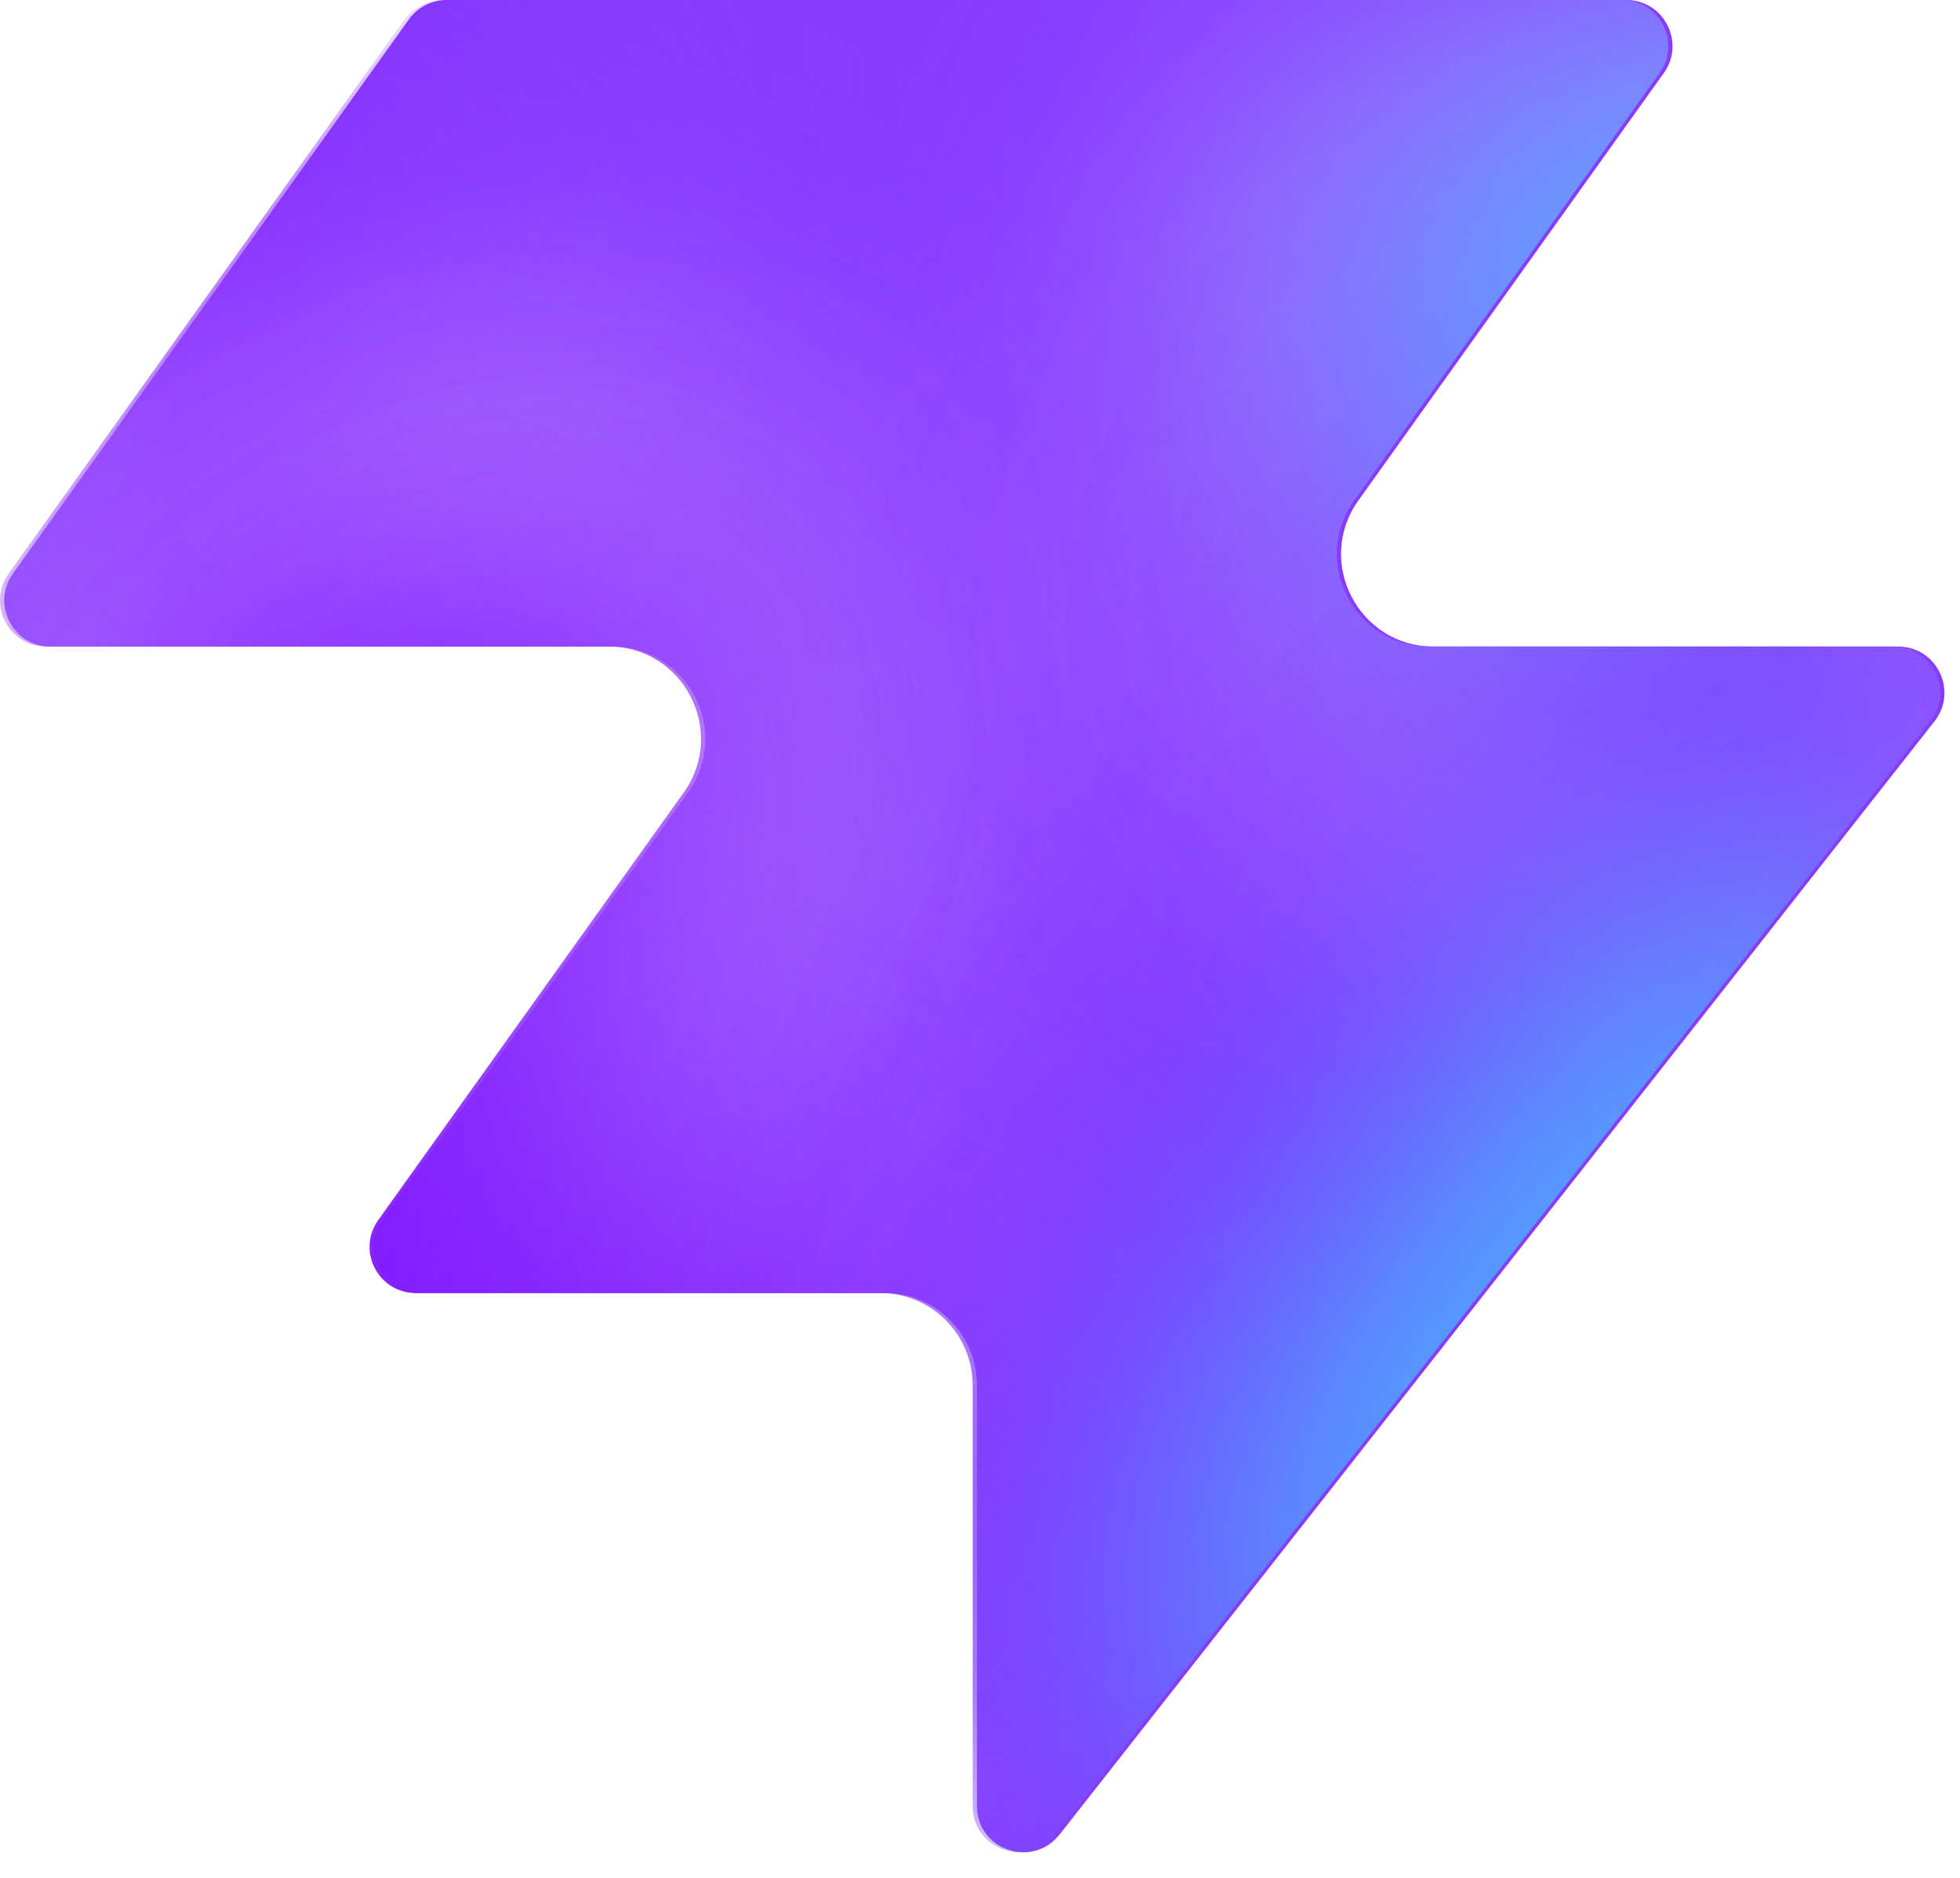
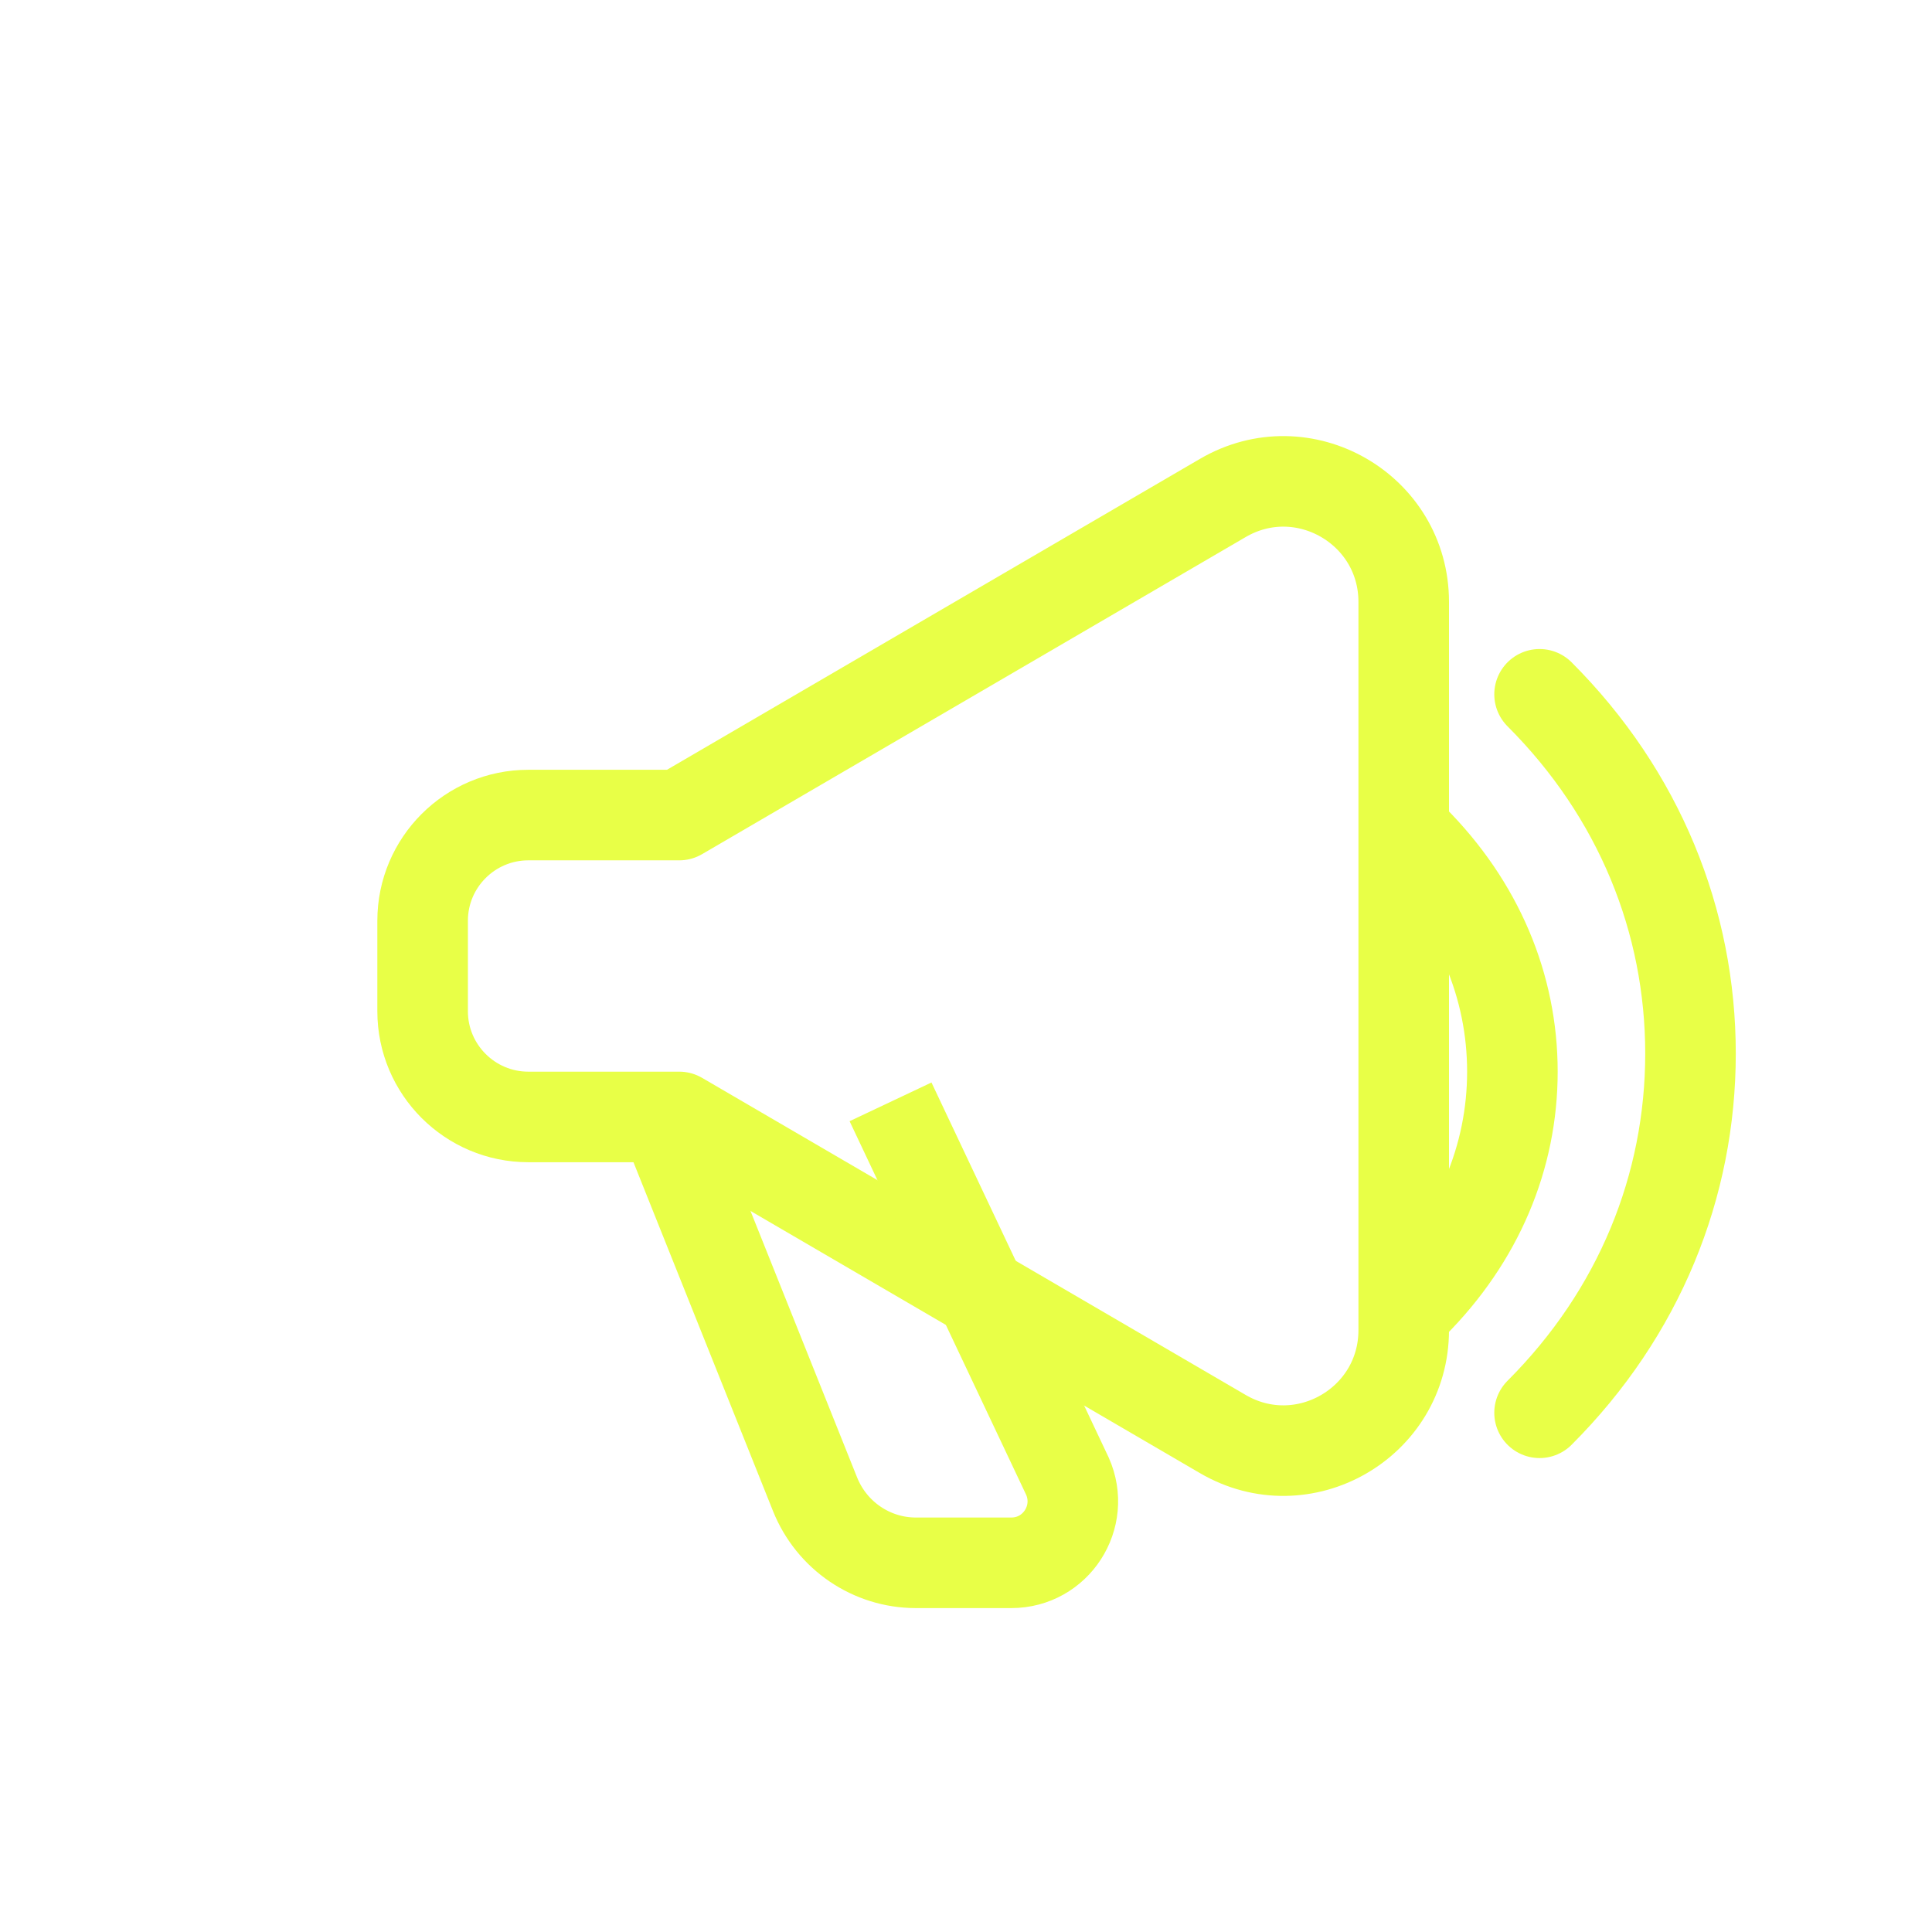
- <svg xmlns="http://www.w3.org/2000/svg" width="48" height="46" fill="none" viewBox="0 0 48 46">
-   <path fill="#863bff" d="M25.946 44.938c-.664.845-2.021.375-2.021-.698V33.937a2.26 2.26 0 0 0-2.262-2.262H10.287c-.92 0-1.456-1.04-.92-1.788l7.48-10.471c1.07-1.497 0-3.578-1.842-3.578H1.237c-.92 0-1.456-1.04-.92-1.788L10.013.474c.214-.297.556-.474.92-.474h28.894c.92 0 1.456 1.04.92 1.788l-7.48 10.471c-1.07 1.498 0 3.579 1.842 3.579h11.377c.943 0 1.473 1.088.89 1.83L25.947 44.94z" style="fill:#863bff;fill:color(display-p3 .525 .23 1);fill-opacity:1" />
-   <mask id="a" width="48" height="46" x="0" y="0" maskUnits="userSpaceOnUse" style="mask-type:alpha">
-     <path fill="#000" d="M25.842 44.938c-.664.844-2.021.375-2.021-.698V33.937a2.26 2.26 0 0 0-2.262-2.262H10.183c-.92 0-1.456-1.04-.92-1.788l7.48-10.471c1.07-1.498 0-3.579-1.842-3.579H1.133c-.92 0-1.456-1.04-.92-1.787L9.91.473c.214-.297.556-.474.92-.474h28.894c.92 0 1.456 1.04.92 1.788l-7.48 10.471c-1.07 1.498 0 3.578 1.842 3.578h11.377c.943 0 1.473 1.088.89 1.832L25.843 44.94z" style="fill:#000;fill-opacity:1" />
-   </mask>
-   <g mask="url(#a)">
-     <g filter="url(#b)">
-       <ellipse cx="5.508" cy="14.704" fill="#ede6ff" rx="5.508" ry="14.704" style="fill:#ede6ff;fill:color(display-p3 .927 .903 1);fill-opacity:1" transform="matrix(.00324 1 1 -.00324 -4.47 31.516)" />
-     </g>
-     <g filter="url(#c)">
-       <ellipse cx="10.399" cy="29.851" fill="#ede6ff" rx="10.399" ry="29.851" style="fill:#ede6ff;fill:color(display-p3 .927 .903 1);fill-opacity:1" transform="matrix(.00324 1 1 -.00324 -39.328 7.883)" />
-     </g>
-     <g filter="url(#d)">
-       <ellipse cx="5.508" cy="30.487" fill="#7e14ff" rx="5.508" ry="30.487" style="fill:#7e14ff;fill:color(display-p3 .492 .077 1);fill-opacity:1" transform="rotate(89.814 -25.913 -14.639)scale(1 -1)" />
-     </g>
-     <g filter="url(#e)">
-       <ellipse cx="5.508" cy="30.599" fill="#7e14ff" rx="5.508" ry="30.599" style="fill:#7e14ff;fill:color(display-p3 .492 .077 1);fill-opacity:1" transform="rotate(89.814 -32.644 -3.334)scale(1 -1)" />
-     </g>
-     <g filter="url(#f)">
-       <ellipse cx="5.508" cy="30.599" fill="#7e14ff" rx="5.508" ry="30.599" style="fill:#7e14ff;fill:color(display-p3 .492 .077 1);fill-opacity:1" transform="matrix(.00324 1 1 -.00324 -34.34 30.47)" />
-     </g>
-     <g filter="url(#g)">
-       <ellipse cx="14.072" cy="22.078" fill="#ede6ff" rx="14.072" ry="22.078" style="fill:#ede6ff;fill:color(display-p3 .927 .903 1);fill-opacity:1" transform="rotate(93.35 24.506 48.493)scale(-1 1)" />
-     </g>
-     <g filter="url(#h)">
-       <ellipse cx="3.47" cy="21.501" fill="#7e14ff" rx="3.47" ry="21.501" style="fill:#7e14ff;fill:color(display-p3 .492 .077 1);fill-opacity:1" transform="rotate(89.009 28.708 47.59)scale(-1 1)" />
-     </g>
-     <g filter="url(#i)">
-       <ellipse cx="3.47" cy="21.501" fill="#7e14ff" rx="3.47" ry="21.501" style="fill:#7e14ff;fill:color(display-p3 .492 .077 1);fill-opacity:1" transform="rotate(89.009 28.708 47.59)scale(-1 1)" />
-     </g>
-     <g filter="url(#j)">
-       <ellipse cx=".387" cy="8.972" fill="#7e14ff" rx="4.407" ry="29.108" style="fill:#7e14ff;fill:color(display-p3 .492 .077 1);fill-opacity:1" transform="rotate(39.51 .387 8.972)" />
-     </g>
-     <g filter="url(#k)">
-       <ellipse cx="47.523" cy="-6.092" fill="#7e14ff" rx="4.407" ry="29.108" style="fill:#7e14ff;fill:color(display-p3 .492 .077 1);fill-opacity:1" transform="rotate(37.892 47.523 -6.092)" />
-     </g>
-     <g filter="url(#l)">
-       <ellipse cx="41.412" cy="6.333" fill="#47bfff" rx="5.971" ry="9.665" style="fill:#47bfff;fill:color(display-p3 .28 .748 1);fill-opacity:1" transform="rotate(37.892 41.412 6.333)" />
-     </g>
-     <g filter="url(#m)">
-       <ellipse cx="-1.879" cy="38.332" fill="#7e14ff" rx="4.407" ry="29.108" style="fill:#7e14ff;fill:color(display-p3 .492 .077 1);fill-opacity:1" transform="rotate(37.892 -1.88 38.332)" />
-     </g>
-     <g filter="url(#n)">
-       <ellipse cx="-1.879" cy="38.332" fill="#7e14ff" rx="4.407" ry="29.108" style="fill:#7e14ff;fill:color(display-p3 .492 .077 1);fill-opacity:1" transform="rotate(37.892 -1.88 38.332)" />
-     </g>
-     <g filter="url(#o)">
-       <ellipse cx="35.651" cy="29.907" fill="#7e14ff" rx="4.407" ry="29.108" style="fill:#7e14ff;fill:color(display-p3 .492 .077 1);fill-opacity:1" transform="rotate(37.892 35.651 29.907)" />
-     </g>
-     <g filter="url(#p)">
-       <ellipse cx="38.418" cy="32.4" fill="#47bfff" rx="5.971" ry="15.297" style="fill:#47bfff;fill:color(display-p3 .28 .748 1);fill-opacity:1" transform="rotate(37.892 38.418 32.4)" />
-     </g>
-   </g>
-   <defs>
-     <filter id="b" width="60.045" height="41.654" x="-19.77" y="16.149" color-interpolation-filters="sRGB" filterUnits="userSpaceOnUse">
-       <feFlood flood-opacity="0" result="BackgroundImageFix" />
-       <feBlend in="SourceGraphic" in2="BackgroundImageFix" result="shape" />
-       <feGaussianBlur result="effect1_foregroundBlur_2002_17158" stdDeviation="7.659" />
-     </filter>
-     <filter id="c" width="90.34" height="51.437" x="-54.613" y="-7.533" color-interpolation-filters="sRGB" filterUnits="userSpaceOnUse">
-       <feFlood flood-opacity="0" result="BackgroundImageFix" />
-       <feBlend in="SourceGraphic" in2="BackgroundImageFix" result="shape" />
-       <feGaussianBlur result="effect1_foregroundBlur_2002_17158" stdDeviation="7.659" />
-     </filter>
-     <filter id="d" width="79.355" height="29.4" x="-49.64" y="2.03" color-interpolation-filters="sRGB" filterUnits="userSpaceOnUse">
-       <feFlood flood-opacity="0" result="BackgroundImageFix" />
-       <feBlend in="SourceGraphic" in2="BackgroundImageFix" result="shape" />
-       <feGaussianBlur result="effect1_foregroundBlur_2002_17158" stdDeviation="4.596" />
-     </filter>
-     <filter id="e" width="79.579" height="29.4" x="-45.045" y="20.029" color-interpolation-filters="sRGB" filterUnits="userSpaceOnUse">
-       <feFlood flood-opacity="0" result="BackgroundImageFix" />
-       <feBlend in="SourceGraphic" in2="BackgroundImageFix" result="shape" />
-       <feGaussianBlur result="effect1_foregroundBlur_2002_17158" stdDeviation="4.596" />
-     </filter>
-     <filter id="f" width="79.579" height="29.4" x="-43.513" y="21.178" color-interpolation-filters="sRGB" filterUnits="userSpaceOnUse">
-       <feFlood flood-opacity="0" result="BackgroundImageFix" />
-       <feBlend in="SourceGraphic" in2="BackgroundImageFix" result="shape" />
-       <feGaussianBlur result="effect1_foregroundBlur_2002_17158" stdDeviation="4.596" />
-     </filter>
-     <filter id="g" width="74.749" height="58.852" x="15.756" y="-17.901" color-interpolation-filters="sRGB" filterUnits="userSpaceOnUse">
-       <feFlood flood-opacity="0" result="BackgroundImageFix" />
-       <feBlend in="SourceGraphic" in2="BackgroundImageFix" result="shape" />
-       <feGaussianBlur result="effect1_foregroundBlur_2002_17158" stdDeviation="7.659" />
-     </filter>
-     <filter id="h" width="61.377" height="25.362" x="23.548" y="2.284" color-interpolation-filters="sRGB" filterUnits="userSpaceOnUse">
-       <feFlood flood-opacity="0" result="BackgroundImageFix" />
-       <feBlend in="SourceGraphic" in2="BackgroundImageFix" result="shape" />
-       <feGaussianBlur result="effect1_foregroundBlur_2002_17158" stdDeviation="4.596" />
-     </filter>
-     <filter id="i" width="61.377" height="25.362" x="23.548" y="2.284" color-interpolation-filters="sRGB" filterUnits="userSpaceOnUse">
-       <feFlood flood-opacity="0" result="BackgroundImageFix" />
-       <feBlend in="SourceGraphic" in2="BackgroundImageFix" result="shape" />
-       <feGaussianBlur result="effect1_foregroundBlur_2002_17158" stdDeviation="4.596" />
-     </filter>
-     <filter id="j" width="56.045" height="63.649" x="-27.636" y="-22.853" color-interpolation-filters="sRGB" filterUnits="userSpaceOnUse">
-       <feFlood flood-opacity="0" result="BackgroundImageFix" />
-       <feBlend in="SourceGraphic" in2="BackgroundImageFix" result="shape" />
-       <feGaussianBlur result="effect1_foregroundBlur_2002_17158" stdDeviation="4.596" />
-     </filter>
-     <filter id="k" width="54.814" height="64.646" x="20.116" y="-38.415" color-interpolation-filters="sRGB" filterUnits="userSpaceOnUse">
-       <feFlood flood-opacity="0" result="BackgroundImageFix" />
-       <feBlend in="SourceGraphic" in2="BackgroundImageFix" result="shape" />
-       <feGaussianBlur result="effect1_foregroundBlur_2002_17158" stdDeviation="4.596" />
-     </filter>
-     <filter id="l" width="33.541" height="35.313" x="24.641" y="-11.323" color-interpolation-filters="sRGB" filterUnits="userSpaceOnUse">
-       <feFlood flood-opacity="0" result="BackgroundImageFix" />
-       <feBlend in="SourceGraphic" in2="BackgroundImageFix" result="shape" />
-       <feGaussianBlur result="effect1_foregroundBlur_2002_17158" stdDeviation="4.596" />
-     </filter>
-     <filter id="m" width="54.814" height="64.646" x="-29.286" y="6.009" color-interpolation-filters="sRGB" filterUnits="userSpaceOnUse">
-       <feFlood flood-opacity="0" result="BackgroundImageFix" />
-       <feBlend in="SourceGraphic" in2="BackgroundImageFix" result="shape" />
-       <feGaussianBlur result="effect1_foregroundBlur_2002_17158" stdDeviation="4.596" />
-     </filter>
-     <filter id="n" width="54.814" height="64.646" x="-29.286" y="6.009" color-interpolation-filters="sRGB" filterUnits="userSpaceOnUse">
-       <feFlood flood-opacity="0" result="BackgroundImageFix" />
-       <feBlend in="SourceGraphic" in2="BackgroundImageFix" result="shape" />
-       <feGaussianBlur result="effect1_foregroundBlur_2002_17158" stdDeviation="4.596" />
-     </filter>
-     <filter id="o" width="54.814" height="64.646" x="8.244" y="-2.416" color-interpolation-filters="sRGB" filterUnits="userSpaceOnUse">
-       <feFlood flood-opacity="0" result="BackgroundImageFix" />
-       <feBlend in="SourceGraphic" in2="BackgroundImageFix" result="shape" />
-       <feGaussianBlur result="effect1_foregroundBlur_2002_17158" stdDeviation="4.596" />
-     </filter>
-     <filter id="p" width="39.409" height="43.623" x="18.713" y="10.588" color-interpolation-filters="sRGB" filterUnits="userSpaceOnUse">
-       <feFlood flood-opacity="0" result="BackgroundImageFix" />
-       <feBlend in="SourceGraphic" in2="BackgroundImageFix" result="shape" />
-       <feGaussianBlur result="effect1_foregroundBlur_2002_17158" stdDeviation="4.596" />
-     </filter>
-   </defs>
+ <svg xmlns="http://www.w3.org/2000/svg" viewBox="0 0 64 64" fill="none">
+   <path d="M14 30.5C14 28.57 15.57 27 17.5 27H22.5L40.5 16.5C43.16 14.94 46.5 16.86 46.5 19.94V44.06C46.5 47.14 43.16 49.06 40.5 47.5L22.5 37H17.5C15.57 37 14 35.43 14 33.5V30.5Z" stroke="#e8ff47" stroke-width="3" stroke-linejoin="round" />
+   <path d="M22 37L27 49.5C27.55 50.87 28.87 51.77 30.34 51.77H33.5C34.98 51.77 35.96 50.25 35.36 48.9L29.5 36.5" stroke="#e8ff47" stroke-width="3" stroke-linejoin="round" />
+   <path d="M51 23C54.31 26.31 56 30.52 56 34.9C56 39.28 54.31 43.49 51 46.8" stroke="#e8ff47" stroke-width="3" stroke-linecap="round" />
+   <path d="M46.8 27.8C48.98 29.98 50.1 32.68 50.1 35.5C50.1 38.32 48.98 41.02 46.8 43.2" stroke="#e8ff47" stroke-width="3" stroke-linecap="round" />
</svg>
